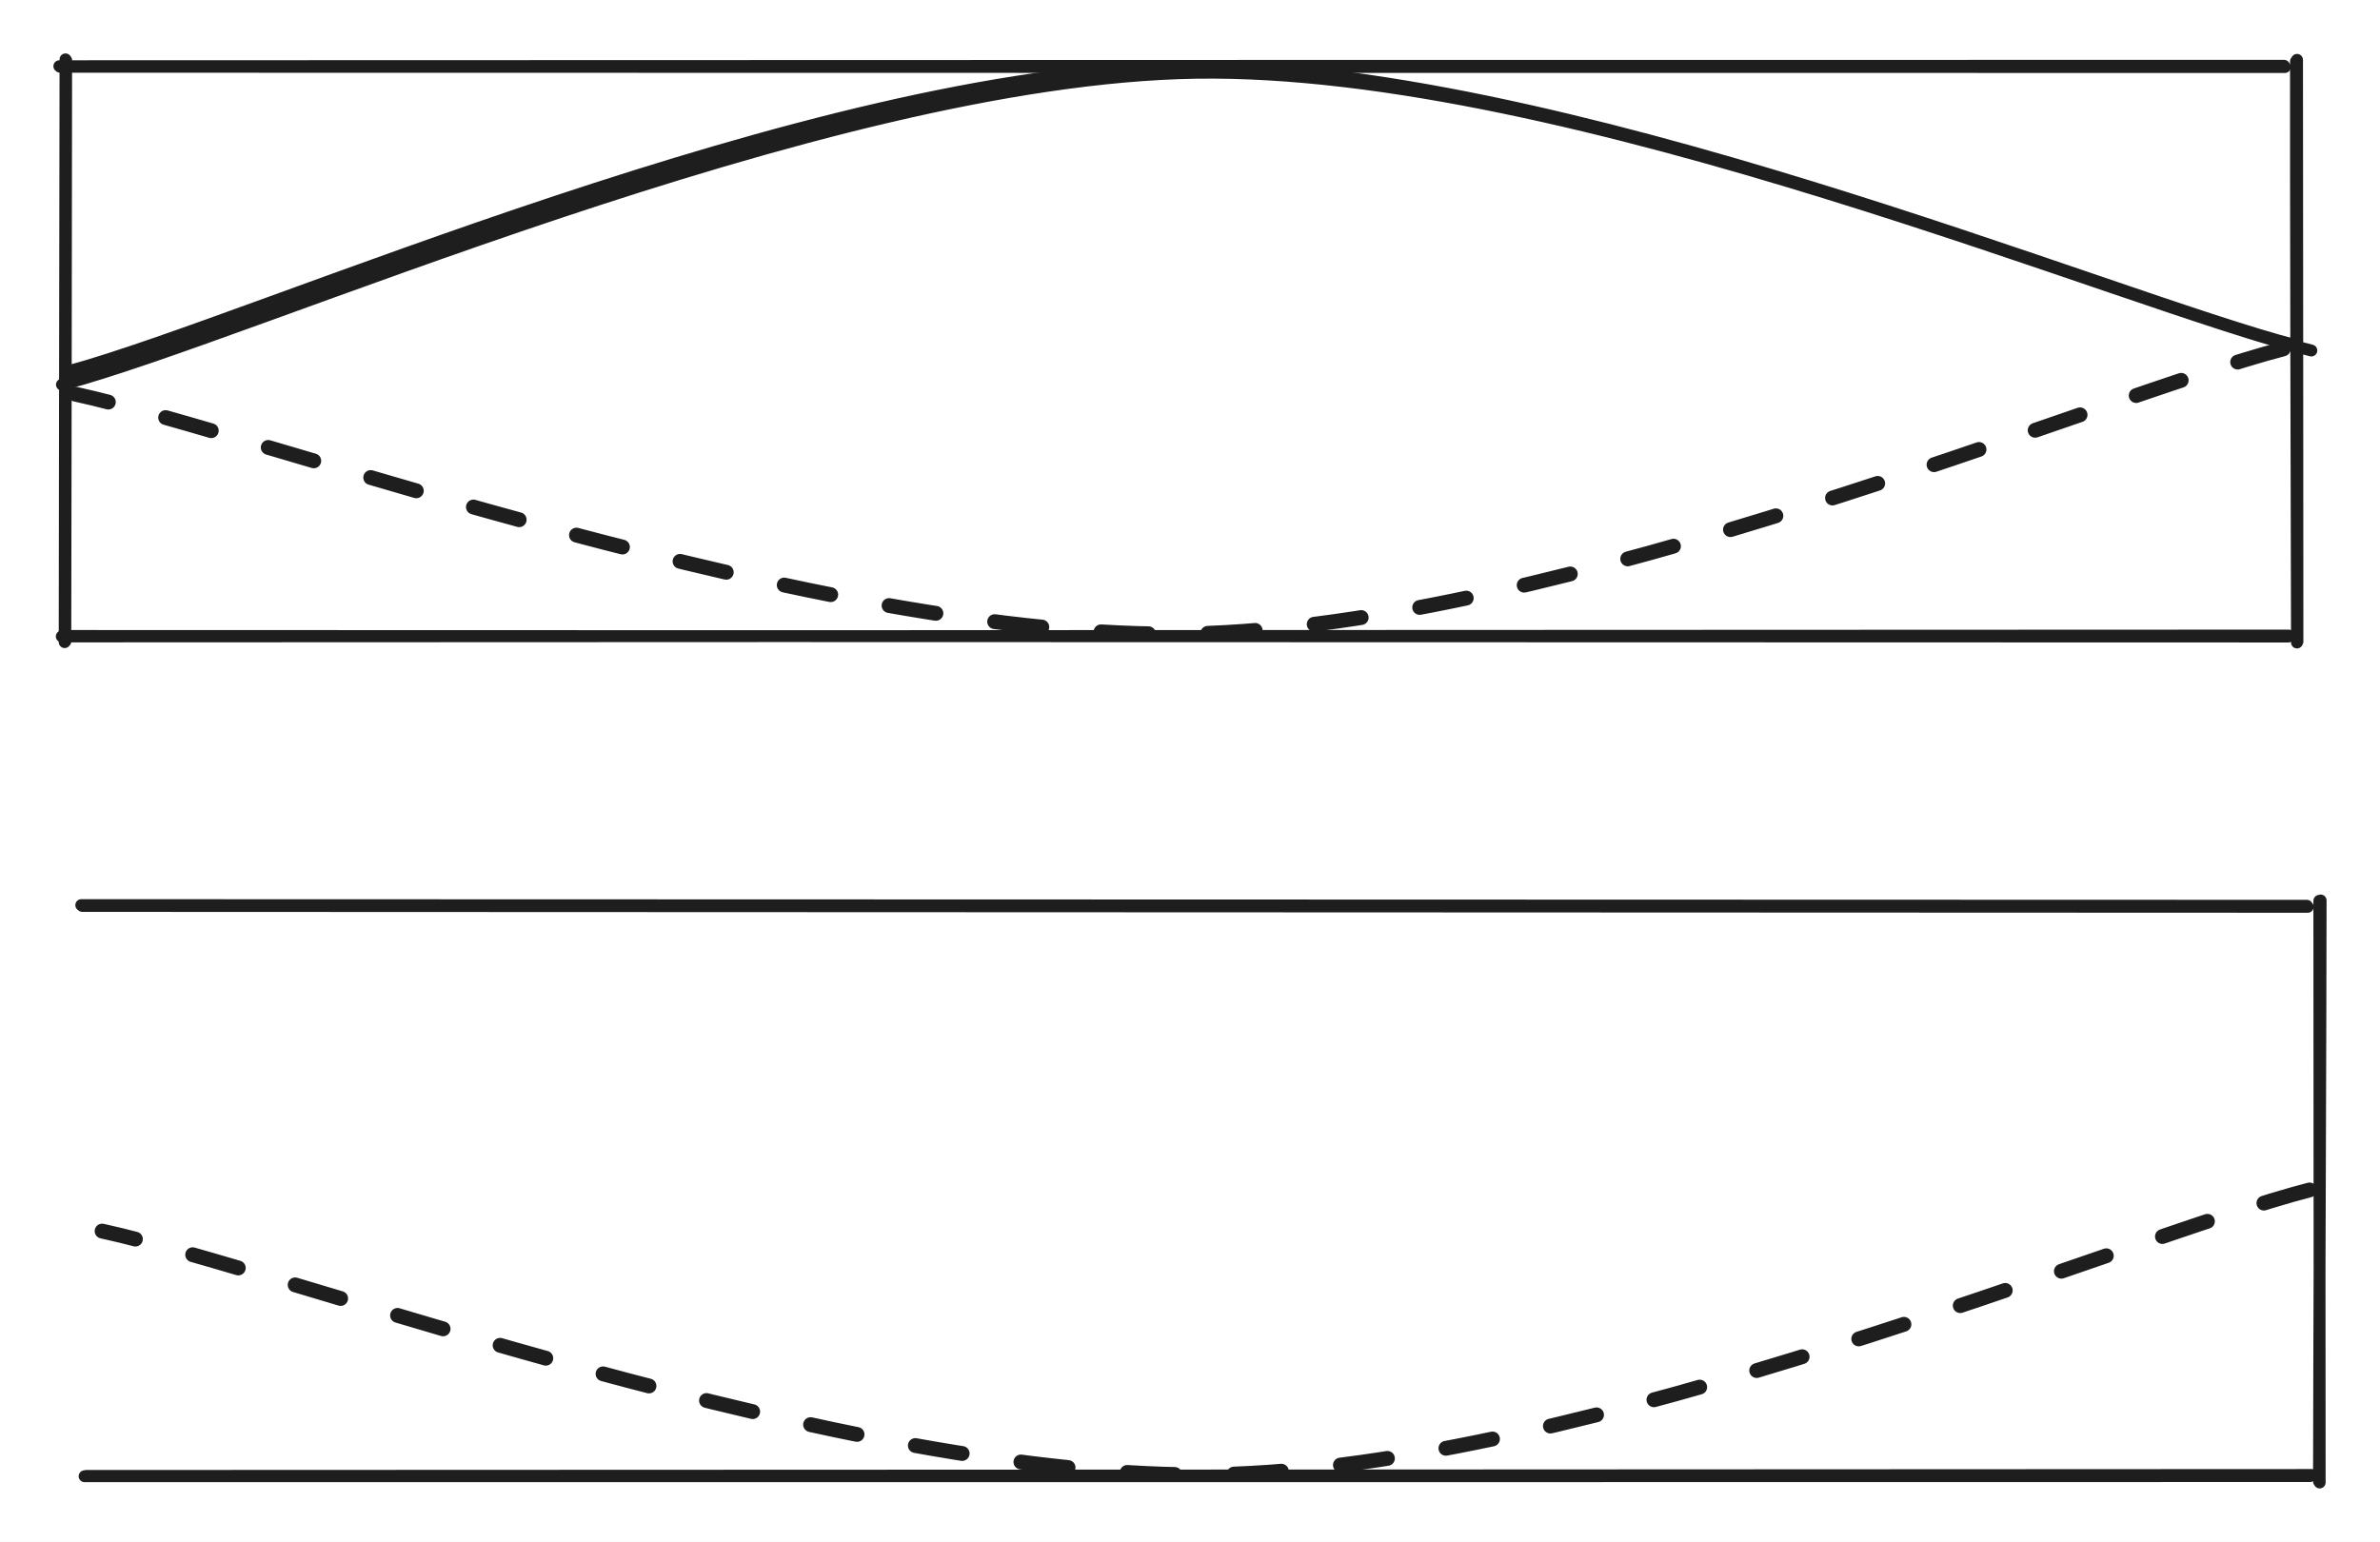
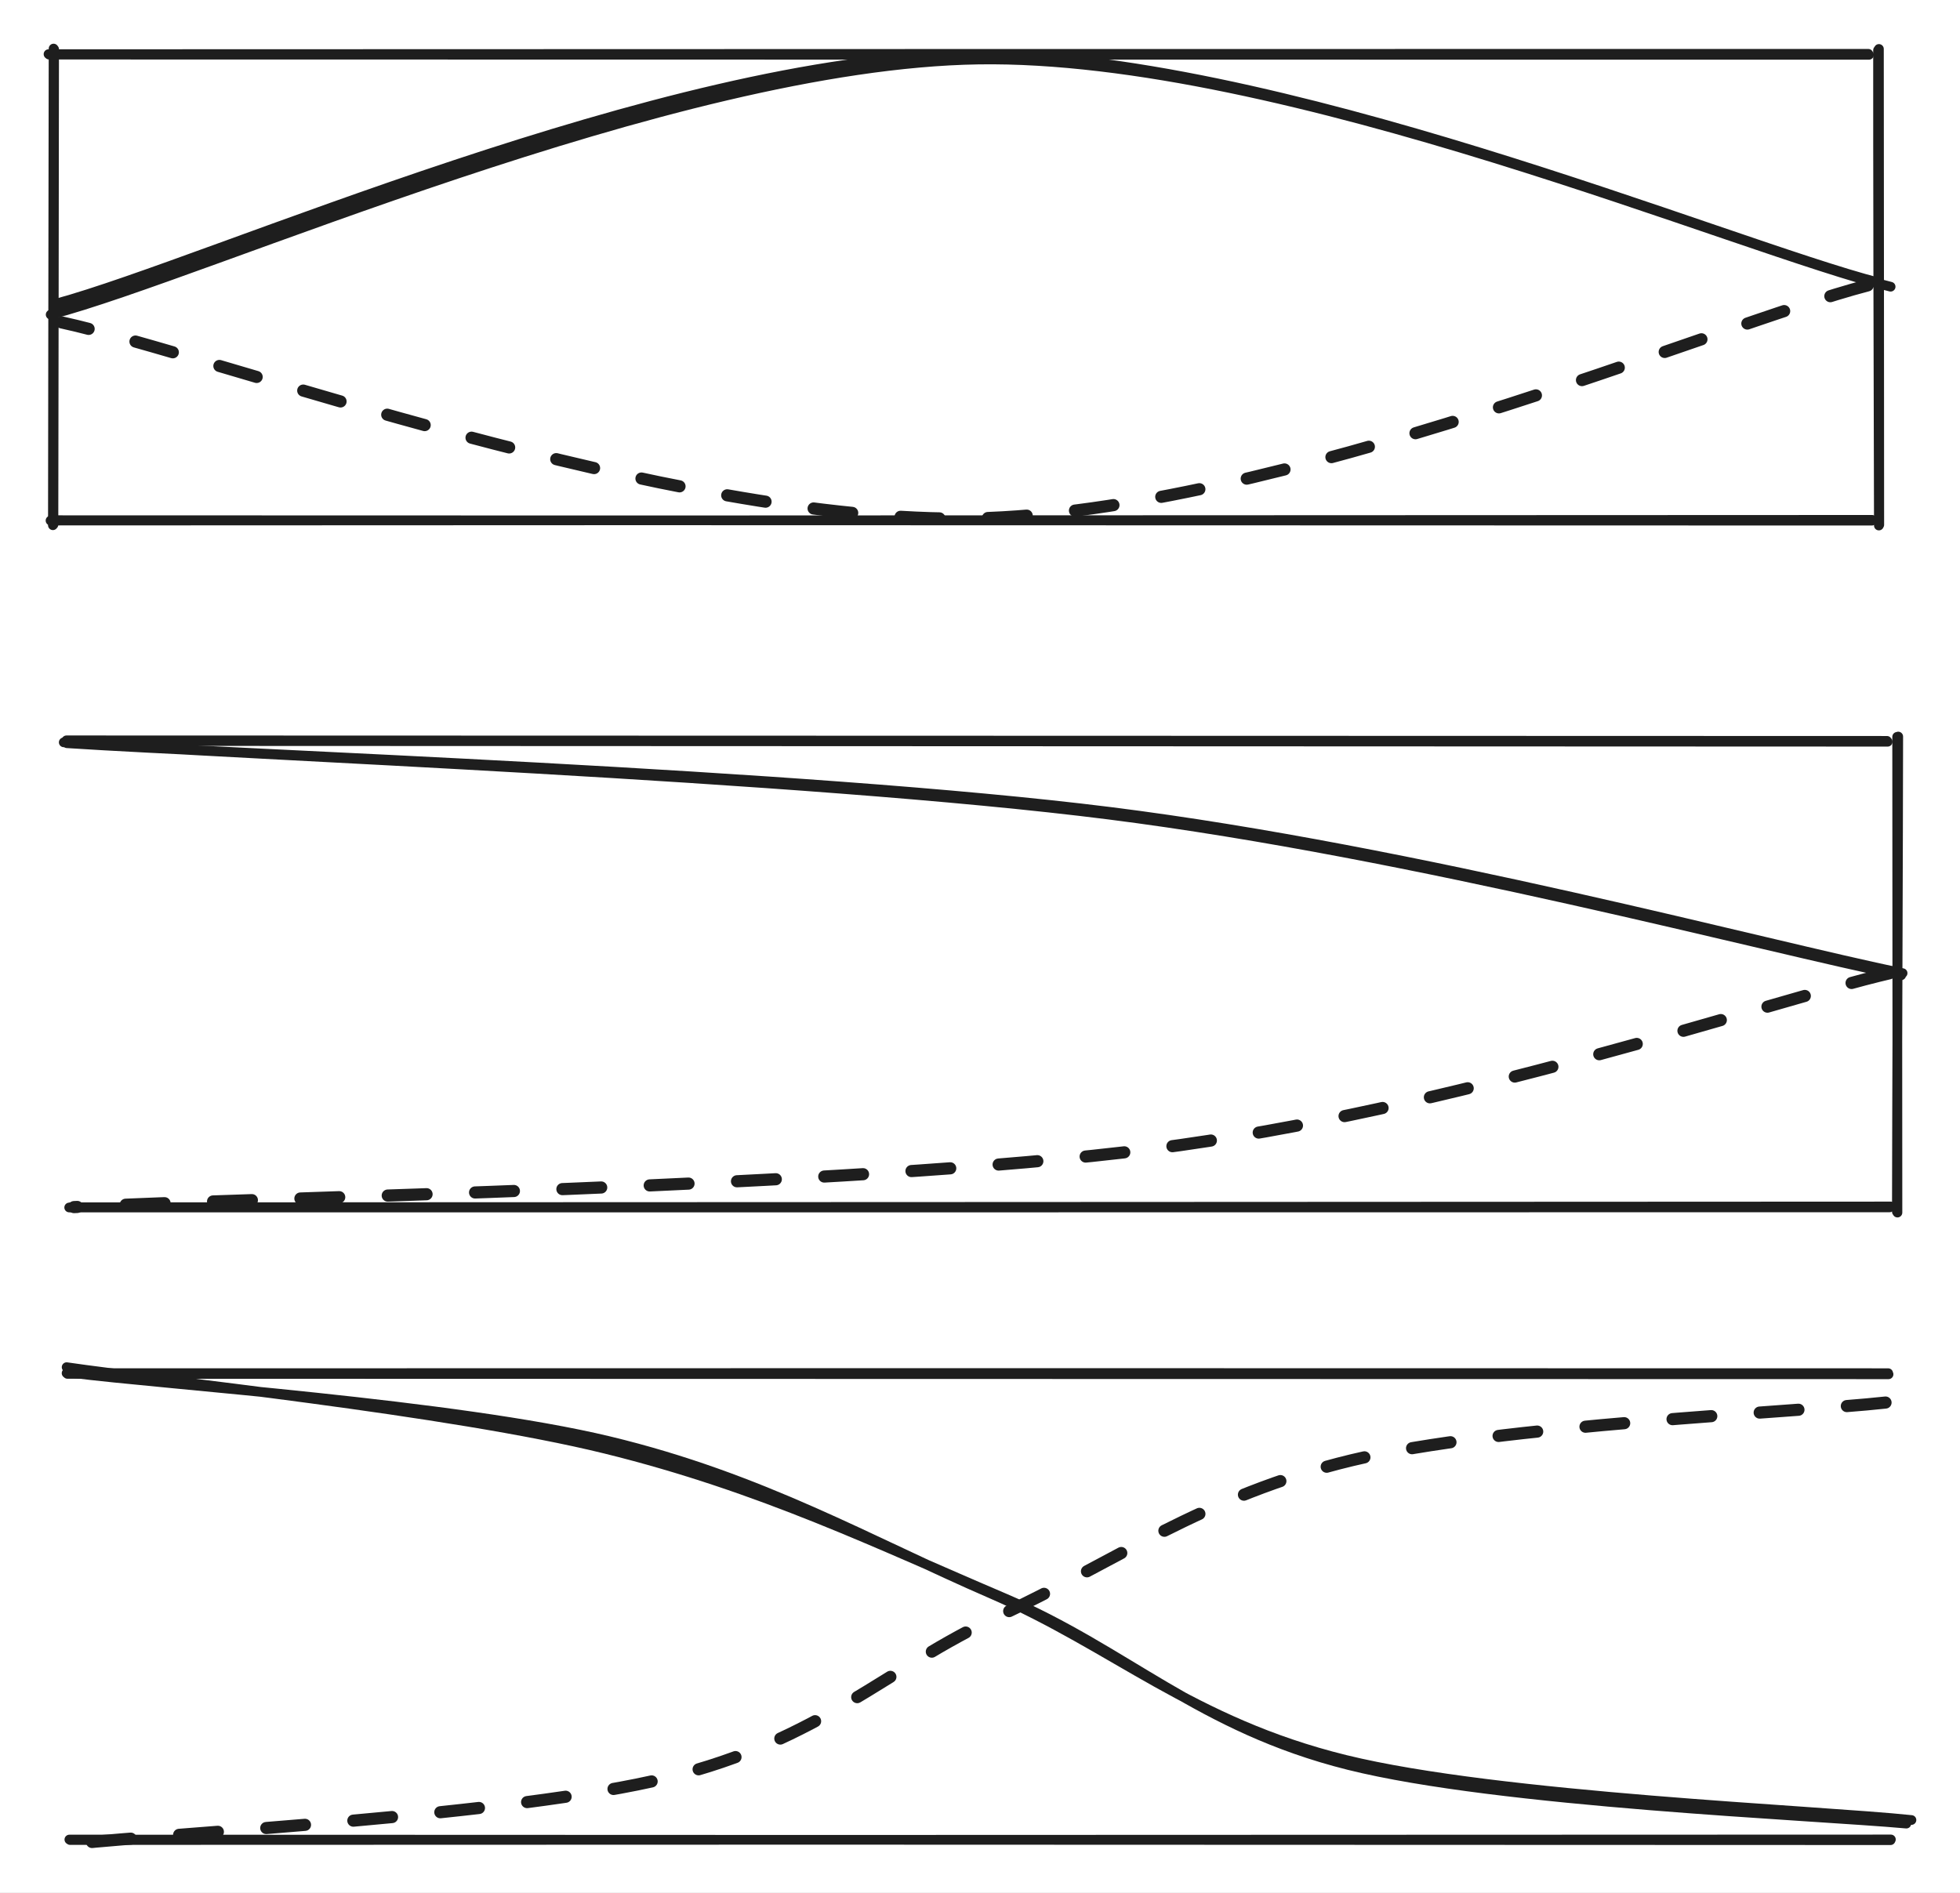
- <svg xmlns="http://www.w3.org/2000/svg" version="1.1" viewBox="0 0 400.983 259.809" width="400.983" height="259.809">
+ <svg xmlns="http://www.w3.org/2000/svg" version="1.1" viewBox="0 0 403.705 389.818" width="403.705" height="389.818">
  <defs>
    <style class="style-fonts">
      @font-face {
        font-family: "Virgil";
        src: url("https://excalidraw.com/Virgil.woff2");
      }
      @font-face {
        font-family: "Cascadia";
        src: url("https://excalidraw.com/Cascadia.woff2");
      }
    </style>
  </defs>
-   <rect x="0" y="0" width="400.983" height="259.809" fill="#ffffff" />
+   <rect x="0" y="0" width="403.705" height="389.818" fill="#ffffff" />
  <g stroke-linecap="round">
    <g transform="translate(10.00564 11.19403) rotate(0 187.5 0)">
      <path d="M0.11 0.06 C62.59 0.07, 312.45 0.12, 374.95 0.1 M-0.01 -0.04 C62.44 -0.07, 312.29 -0.13, 374.81 -0.11" stroke="#1e1e1e" stroke-width="2" fill="none" />
    </g>
  </g>
  <mask />
  <g stroke-linecap="round">
    <g transform="translate(10.45799 107.1426) rotate(0 187.5 0)">
      <path d="M-0.05 0.1 C62.46 0.08, 312.63 -0.01, 375.14 -0.05 M0.2 0.02 C62.68 0.02, 312.64 0.12, 375.09 0.12" stroke="#1e1e1e" stroke-width="2" fill="none" />
    </g>
  </g>
  <mask />
  <g stroke-linecap="round">
    <g transform="translate(11.00564 10.19403) rotate(0 0 49)">
      <path d="M0.14 -0.05 C0.15 16.25, 0.01 81.56, 0 97.89 M0.03 -0.19 C0.02 16.11, -0.11 81.64, -0.11 98.01" stroke="#1e1e1e" stroke-width="2" fill="none" />
    </g>
  </g>
  <mask />
  <g stroke-linecap="round">
    <g transform="translate(387.0056 10.19403) rotate(0 0 49)">
      <path d="M0 -0.11 C-0.01 16.21, 0.09 81.59, 0.07 97.92 M-0.18 0.15 C-0.21 16.49, -0.07 81.76, -0.01 98.07" stroke="#1e1e1e" stroke-width="2" fill="none" />
    </g>
  </g>
  <mask />
  <g stroke-linecap="round">
    <g transform="translate(11.00564 63.19403) rotate(0 188.5 -25.5)">
      <path d="M0.59 -0.65 C31.96 -9.16, 125.66 -51.24, 188.23 -51.96 C250.81 -52.68, 344.7 -13.03, 376.03 -4.95 M-0.57 1.62 C31.19 -6.68, 127.38 -49.97, 190.54 -50.93 C253.71 -51.88, 347.5 -11.66, 378.41 -4.13" stroke="#1e1e1e" stroke-width="2" fill="none" />
    </g>
  </g>
  <mask />
  <g stroke-linecap="round">
    <g transform="translate(385.0056 59.19403) rotate(0 -186 24)">
      <path d="M-0.32 -0.4 C-31.09 7.58, -122.4 46.34, -184.4 47.61 C-246.4 48.88, -341.08 14.04, -372.33 7.22" stroke="#1e1e1e" stroke-width="2.5" fill="none" stroke-dasharray="8 10" />
    </g>
  </g>
  <mask />
  <g stroke-linecap="round">
    <g transform="translate(13.85187 152.6661) rotate(0 187.5 0)">
      <path d="M0.01 -0.01 C62.48 0.03, 312.47 0.12, 374.95 0.14 M-0.16 -0.15 C62.28 -0.13, 312.25 -0.05, 374.81 -0.04" stroke="#1e1e1e" stroke-width="2" fill="none" />
    </g>
  </g>
  <mask />
  <g stroke-linecap="round">
    <g transform="translate(14.30421 248.6146) rotate(0 187.5 0)">
      <path d="M-0.05 0.14 C62.43 0.17, 312.4 0.12, 374.89 0.12 M0.19 0.09 C62.72 0.08, 312.66 -0.04, 375.16 -0.07" stroke="#1e1e1e" stroke-width="2" fill="none" />
    </g>
  </g>
  <mask />
  <g stroke-linecap="round">
    <g transform="translate(390.8519 151.6661) rotate(0 0 49)">
      <path d="M-0.09 0.13 C-0.08 16.46, -0.05 81.84, -0.03 98.14 M0.13 0.07 C0.13 16.36, -0.14 81.62, -0.15 97.96" stroke="#1e1e1e" stroke-width="2" fill="none" />
    </g>
  </g>
  <mask />
  <g stroke-linecap="round">
-     <g transform="translate(388.8519 200.6661) rotate(0 -186 24)">
-       <path d="M0.26 -0.15 C-30.38 7.74, -121.98 46.66, -183.97 47.81 C-245.95 48.97, -340.37 13.59, -371.65 6.78" stroke="#1e1e1e" stroke-width="2.5" fill="none" stroke-dasharray="8 10" />
+     <g transform="translate(13.87005 152.6299) rotate(0 188.9909 24.01809)">
+       <path d="M-0.09 0.48 C35.76 2.85, 151.77 6.74, 214.79 14.63 C277.81 22.53, 350.76 42.32, 378.01 47.85 M-0.74 0.3 C35.1 2.95, 151.46 7.19, 214.54 15.19 C277.61 23.19, 350.37 42.8, 377.72 48.29" stroke="#1e1e1e" stroke-width="2" fill="none" />
+     </g>
+   </g>
+   <mask />
+   <g stroke-linecap="round">
+     <g transform="translate(388.8519 200.6661) rotate(0 -186.9818 24.11811)">
+       <path d="M0.27 -0.15 C-24.98 5.77, -89.25 28, -151.57 36.03 C-213.88 44.05, -336.6 45.99, -373.61 48.01" stroke="#1e1e1e" stroke-width="2.5" fill="none" stroke-dasharray="8 10" />
+     </g>
+   </g>
+   <mask />
+   <g stroke-linecap="round">
+     <g transform="translate(13.91654 283.0784) rotate(0 187.5 0)">
+       <path d="M-0.02 -0.04 C62.52 -0.04, 312.55 0.05, 375.07 0.04 M-0.2 -0.19 C62.33 -0.23, 312.44 -0.23, 374.99 -0.19" stroke="#1e1e1e" stroke-width="2" fill="none" />
+     </g>
+   </g>
+   <mask />
+   <g stroke-linecap="round">
+     <g transform="translate(14.36888 379.027) rotate(0 187.5 0)">
+       <path d="M0.07 0.04 C62.59 0.04, 312.59 -0.07, 375.1 -0.08 M-0.08 -0.06 C62.43 -0.05, 312.51 0.04, 375.03 0.07" stroke="#1e1e1e" stroke-width="2" fill="none" />
+     </g>
+   </g>
+   <mask />
+   <g stroke-linecap="round">
+     <g transform="translate(13.93472 283.0423) rotate(0 189.4818 45.61801)">
+       <path d="M0.82 -0.22 C19.27 2.19, 79.94 6.27, 111.51 13.85 C143.08 21.44, 164.98 34.35, 190.26 45.29 C215.53 56.23, 231.56 71.73, 263.15 79.5 C294.74 87.27, 360.4 89.86, 379.77 91.9 M-0.21 -1.39 C18.06 1.3, 78.63 7.51, 110.79 15.43 C142.96 23.35, 167.27 35.28, 192.78 46.13 C218.29 56.99, 232.87 72.82, 263.86 80.58 C294.85 88.33, 359.81 90.91, 378.72 92.64" stroke="#1e1e1e" stroke-width="2" fill="none" />
+     </g>
+   </g>
+   <mask />
+   <g stroke-linecap="round">
+     <g transform="translate(387.9347 288.8604) rotate(0 -186.4909 45.22712)">
+       <path d="M0.43 0.08 C-17.95 2.11, -79.06 4.64, -109.49 11.96 C-139.91 19.28, -158.67 33.12, -182.14 44.02 C-205.62 54.91, -218.6 69.53, -250.34 77.35 C-282.07 85.18, -352.1 88.75, -372.57 90.96" stroke="#1e1e1e" stroke-width="2.5" fill="none" stroke-dasharray="8 10" />
    </g>
  </g>
  <mask />
</svg>
